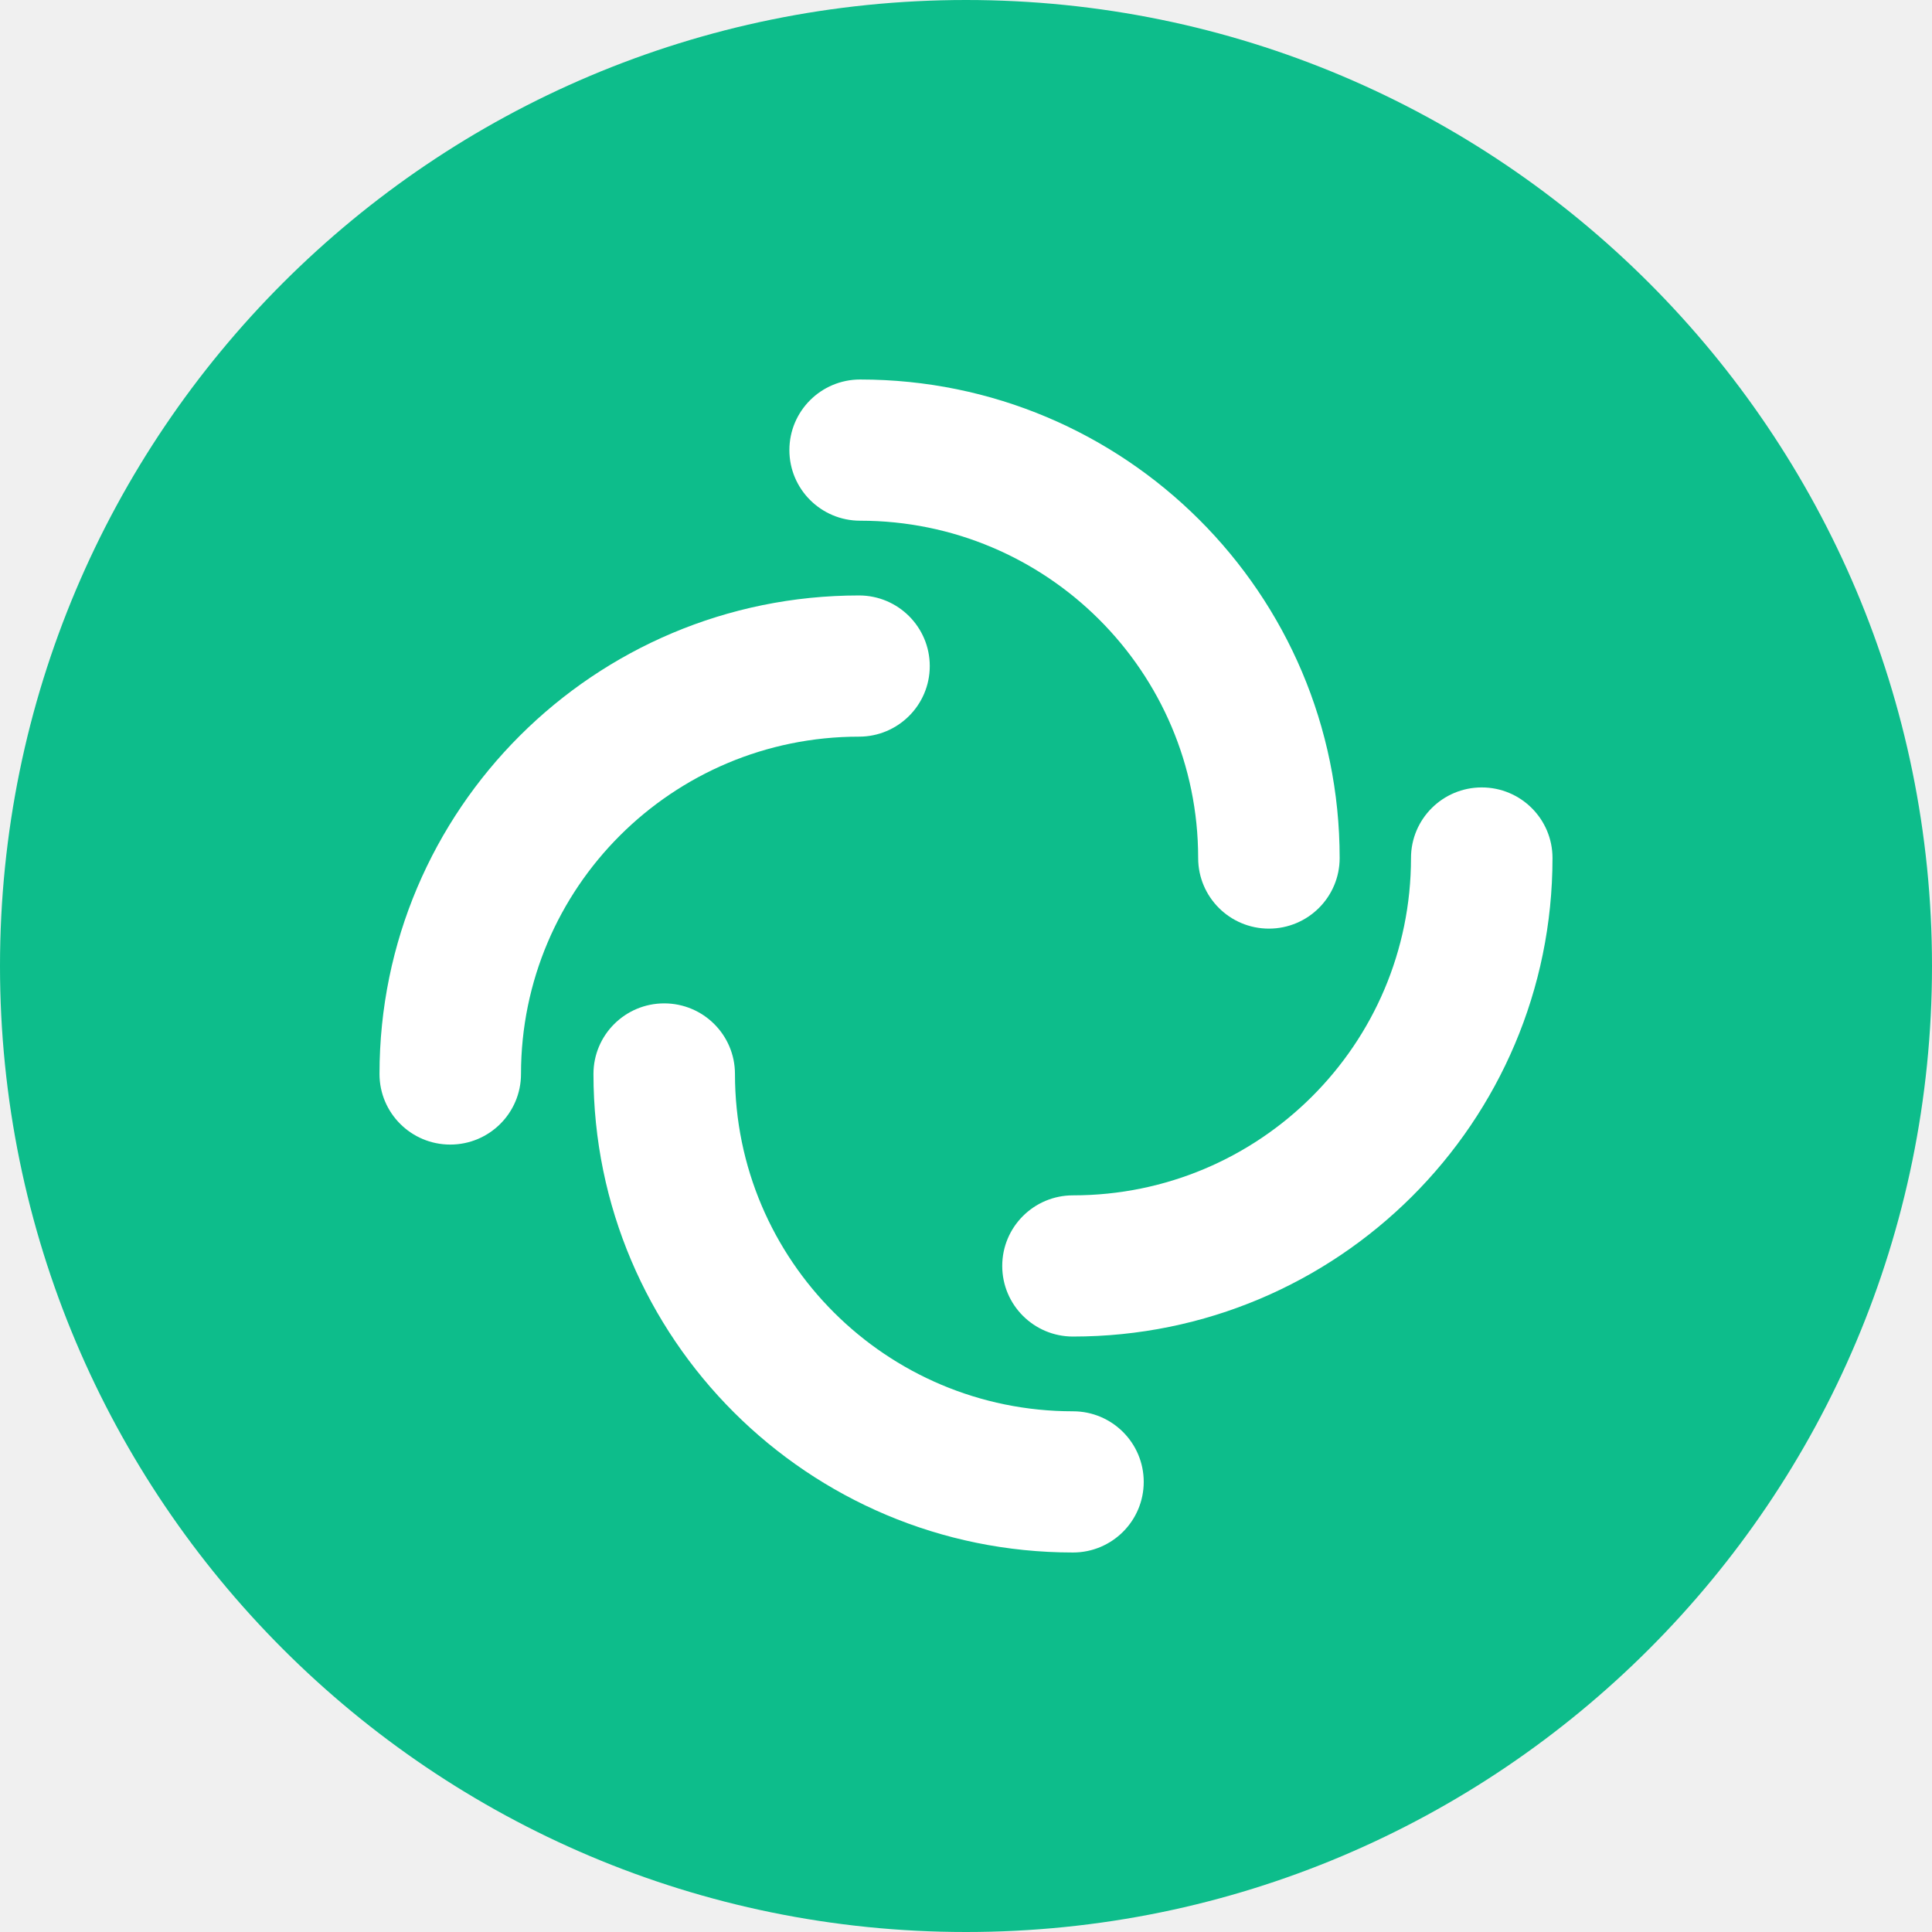
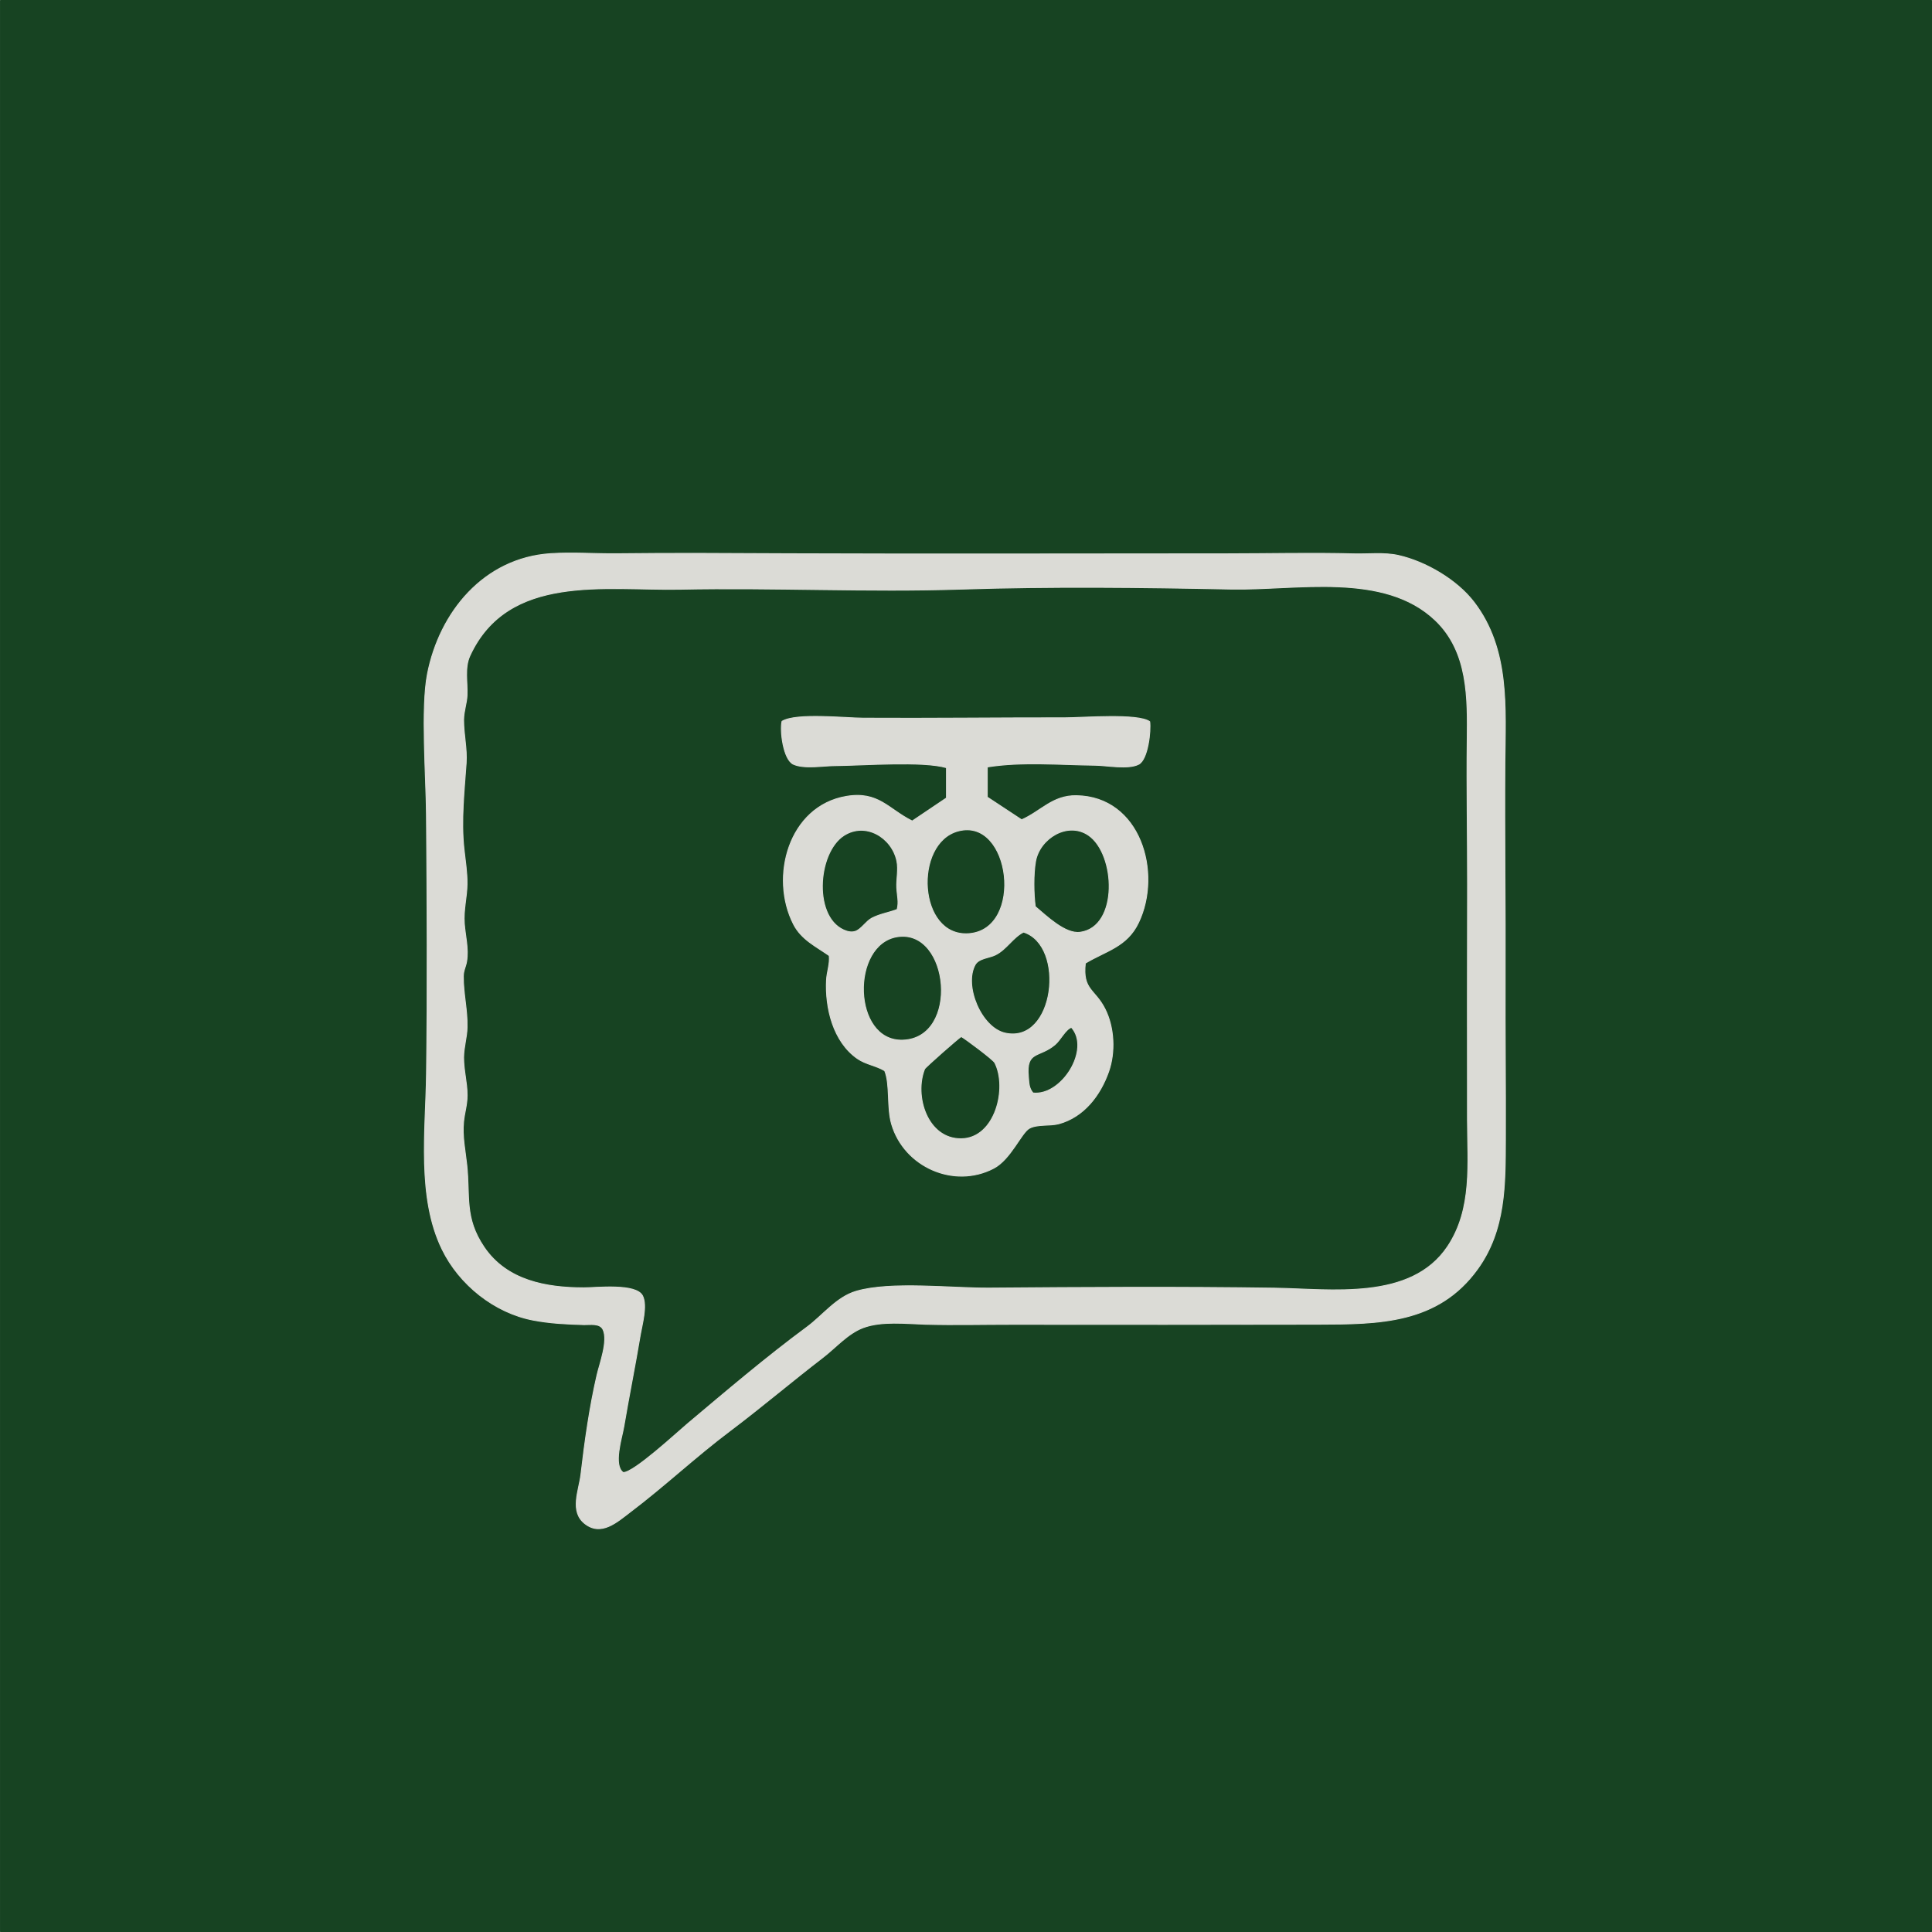
- <svg xmlns="http://www.w3.org/2000/svg" width="200" height="200" viewBox="0 0 200 200" fill="none">
-   <path fill-rule="evenodd" clip-rule="evenodd" d="M100 200C155.228 200 200 155.228 200 100C200 44.772 155.228 0 100 0C44.772 0 0 44.772 0 100C0 155.228 44.772 200 100 200Z" fill="#0DBD8B" />
-   <path fill-rule="evenodd" clip-rule="evenodd" d="M81.717 46.595C81.717 42.558 84.996 39.286 89.041 39.286C116.456 39.286 138.681 61.464 138.681 88.823C138.681 92.859 135.401 96.131 131.357 96.131C127.312 96.131 124.033 92.859 124.033 88.823C124.033 69.537 108.366 53.903 89.041 53.903C84.996 53.903 81.717 50.631 81.717 46.595Z" fill="white" />
-   <path fill-rule="evenodd" clip-rule="evenodd" d="M153.39 81.514C157.435 81.514 160.714 84.786 160.714 88.822C160.714 116.181 138.49 138.359 111.075 138.359C107.03 138.359 103.751 135.087 103.751 131.05C103.751 127.014 107.03 123.742 111.075 123.742C130.4 123.742 146.066 108.108 146.066 88.822C146.066 84.786 149.345 81.514 153.39 81.514Z" fill="white" />
-   <path fill-rule="evenodd" clip-rule="evenodd" d="M118.398 153.405C118.398 157.442 115.119 160.714 111.074 160.714C83.659 160.714 61.435 138.536 61.435 111.177C61.435 107.141 64.714 103.869 68.759 103.869C72.803 103.869 76.083 107.141 76.083 111.177C76.083 130.463 91.749 146.097 111.074 146.097C115.119 146.097 118.398 149.369 118.398 153.405Z" fill="white" />
-   <path fill-rule="evenodd" clip-rule="evenodd" d="M46.61 118.486C42.565 118.486 39.286 115.214 39.286 111.178C39.286 83.819 61.51 61.641 88.925 61.641C92.97 61.641 96.249 64.913 96.249 68.95C96.249 72.986 92.97 76.258 88.925 76.258C69.6 76.258 53.934 91.892 53.934 111.178C53.934 115.214 50.655 118.486 46.61 118.486Z" fill="white" />
+ <svg xmlns="http://www.w3.org/2000/svg" viewBox="0 0 512 512" width="512" height="512">
+   <path d="M0.13 0.13C170.71 0.13 341.29 0.13 511.88 0.13C511.88 170.71 511.88 341.29 511.88 511.88C341.29 511.88 170.71 511.88 0.13 511.88C0.13 341.29 0.13 170.71 0.13 0.13ZM145.89 146.73C128.2 147.91 116.49 162.25 113.29 178.6C111.53 187.64 112.94 205.83 113.02 215.75C113.21 238.73 113.33 261.77 113.03 284.75C112.83 299.62 110.48 317.36 117.18 331.09C121.73 340.43 131.03 347.89 141.29 349.84C145.85 350.71 150.11 350.89 154.75 351.04C156.34 351.09 159.01 350.55 159.84 352.38C161.21 355.38 158.93 361.34 158.22 364.41C156.25 372.93 154.97 382.06 153.96 390.75C153.47 394.94 150.89 400.54 154.99 403.77C159.34 407.2 163.57 403.3 166.97 400.72C176.03 393.87 184.34 386.03 193.43 379.2C201.79 372.9 209.75 366.13 218.03 359.77C221.43 357.17 224.61 353.42 228.67 351.87C233.57 350 240.1 350.79 245.25 350.94C252.9 351.16 260.59 350.95 268.25 350.96C295.25 350.99 322.25 350.99 349.25 350.93C365.36 350.89 381.05 350.86 391.55 336.32C399.04 325.96 398.9 313.96 398.95 301.75C399.01 287.59 398.82 273.42 398.88 259.25C398.96 240.25 398.67 221.25 398.81 202.25C398.93 187.46 400.14 172.05 390.64 159.61C386.1 153.67 377.83 148.84 370.6 147.21C366.81 146.36 362.62 146.89 358.75 146.78C347.58 146.48 336.43 146.77 325.25 146.77C286.62 146.76 247.96 146.91 209.31 146.75C194.08 146.69 178.84 146.56 163.61 146.75C157.71 146.82 151.78 146.34 145.89 146.73ZM165.16 390.25C162.43 388.29 164.78 381.17 165.3 378.12C166.68 369.98 168.31 361.94 169.67 353.8C170.14 351 171.58 346.07 170.29 343.44C168.62 340.04 158.05 341.29 154.75 341.29C144.8 341.29 134.3 339.43 128.26 330.49C123 322.69 124.6 317.1 123.7 308.75C123.29 304.91 122.46 301.2 122.85 297.25C123.09 294.81 123.79 292.82 123.79 290.25C123.79 286.84 122.85 283.73 122.86 280.25C122.87 277.48 123.72 274.96 123.78 272.25C123.89 267.59 122.76 263.43 122.78 258.75C122.78 257.18 123.43 256.19 123.66 254.75C124.21 251.36 123.28 248.04 123.04 244.75C122.77 241.15 123.72 237.79 123.77 234.32C123.81 231.07 123.26 227.92 122.93 224.75C122.15 217.33 123.02 209.63 123.53 202.25C123.8 198.32 122.84 194.67 122.86 190.75C122.87 188.46 123.68 186.42 123.77 184.23C123.91 180.82 123.05 176.97 124.52 173.78C134.63 151.8 160.57 156.55 180.25 156.15C205.05 155.64 229.95 156.93 254.75 156.12C278.48 155.35 302.52 155.62 326.25 156.11C343.53 156.46 366.77 151.4 380.38 164.37C389.15 172.74 388.96 184.99 388.83 196.25C388.68 208.91 388.94 221.59 388.92 234.25C388.88 255.08 388.87 275.92 388.9 296.75C388.91 308.25 390.33 320.34 383.62 330.37C373.91 344.86 352.69 341.6 337.75 341.38C312.61 341.01 287.4 341.16 262.25 341.36C252.25 341.44 236.07 339.5 226.88 342.21C221.68 343.74 218.08 348.57 213.91 351.66C203 359.72 192.51 368.66 182.13 377.39C179.24 379.83 167.96 390.29 165.16 390.25ZM304.68 191.25C301.56 189 286.87 190.23 282.25 190.23C264.42 190.21 246.58 190.44 228.75 190.33C223.86 190.3 211.03 188.88 207.25 191.16C206.66 193.62 207.6 201.31 210.26 202.52C213.14 203.83 218.13 202.91 221.25 202.9C228.53 202.85 244.59 201.59 250.83 203.44C250.83 206.12 250.83 208.8 250.83 211.48C247.81 213.51 244.78 215.55 241.75 217.59C235.36 214.41 232.79 209.61 224.26 211.06C208.99 213.67 203.92 232.46 210.31 244.94C212.4 249.01 216.25 250.78 219.76 253.25C220 255.51 219.15 257.49 219.04 259.75C218.67 267.08 220.78 276.05 227.23 280.53C229.49 282.09 232.2 282.37 234.46 283.75C235.96 287.42 234.99 293.47 236.3 297.92C239.63 309.24 252.84 315.09 263.34 309.59C267.84 307.24 270.65 300.19 272.78 299.01C274.88 297.85 278.26 298.43 280.6 297.8C287.22 295.99 291.56 290.29 293.77 284.06C295.61 278.9 295.3 272.27 292.83 267.39C290.14 262.07 286.82 262.39 287.62 255.25C293.09 251.95 298.64 250.95 301.72 244.49C308.03 231.26 302.21 211.12 285.25 210.87C278.94 210.78 275.95 214.95 270.75 217.26C267.71 215.25 264.67 213.25 261.63 211.25C261.63 208.58 261.63 205.92 261.63 203.25C270.73 201.77 281.02 202.69 290.25 202.79C293.34 202.83 298.98 203.96 301.76 202.53C304.2 201.28 305.02 193.68 304.68 191.25ZM237.75 241.03C235.49 241.89 233.25 242.19 231.06 243.32C229.49 244.14 228.24 246.32 226.63 246.84C225.92 247.07 225.12 247 224.42 246.78C215.32 243.9 216.46 226.01 223.64 221.4C229.4 217.71 236.37 221.93 237.68 228.15C238.17 230.47 237.55 232.9 237.66 235.24C237.75 237.25 238.3 239.08 237.75 241.03ZM253.9 220.22C267.93 216.44 271.56 246.36 256.75 247.44C243.19 248.43 241.99 223.42 253.9 220.22ZM274.35 240.25C273.9 236.87 273.83 231.59 274.43 228.25C275.52 222.18 282.91 217.59 288.43 221.32C295.73 226.25 296.57 245.67 286.25 247.07C282.29 247.61 277.28 242.7 274.35 240.25ZM271.25 247.01C282.52 250.56 279.57 276.73 266.38 273.79C260.03 272.38 255.37 261.21 258.41 255.67C259.36 253.93 262.16 253.86 263.78 253.06C266.74 251.61 268.44 248.39 271.25 247.01ZM237.87 248.22C251.71 246.15 254.45 275.16 239.25 275.66C225.8 276.1 225.33 250.1 237.87 248.22ZM283.94 272.25C289.15 278.07 281.35 290.53 273.75 289.66C272.62 288.31 272.68 287 272.52 285.25C271.91 278.34 275.41 280.38 279.6 276.82C281.01 275.63 282.37 272.76 283.94 272.25ZM254.75 274.69C255.93 275.36 263.19 280.76 263.64 281.63C267.06 288.32 263.77 301.69 254.75 301.79C245.73 301.9 242.18 290.38 245.03 283.28C245.21 282.84 254.26 274.87 254.75 274.69Z" fill="#174322" fill-rule="evenodd" stroke="#174322" stroke-width="0.25" stroke-linejoin="round" />
+   <path d="M145.89 146.73C151.78 146.34 157.71 146.82 163.61 146.75C178.84 146.56 194.08 146.69 209.31 146.75C247.96 146.91 286.62 146.76 325.25 146.77C336.43 146.77 347.58 146.48 358.75 146.78C362.62 146.89 366.81 146.36 370.6 147.21C377.83 148.84 386.1 153.67 390.64 159.61C400.14 172.05 398.93 187.46 398.81 202.25C398.67 221.25 398.96 240.25 398.88 259.25C398.82 273.42 399.01 287.59 398.95 301.75C398.9 313.96 399.04 325.96 391.55 336.32C381.05 350.86 365.36 350.89 349.25 350.93C322.25 350.99 295.25 350.99 268.25 350.96C260.59 350.95 252.9 351.16 245.25 350.94C240.1 350.79 233.57 350 228.67 351.87C224.61 353.42 221.43 357.17 218.03 359.77C209.75 366.13 201.79 372.9 193.43 379.2C184.34 386.03 176.03 393.87 166.97 400.72C163.57 403.3 159.34 407.2 154.99 403.77C150.89 400.54 153.47 394.94 153.96 390.75C154.97 382.06 156.25 372.93 158.22 364.41C158.93 361.34 161.21 355.38 159.84 352.38C159.01 350.55 156.34 351.09 154.75 351.04C150.11 350.89 145.85 350.71 141.29 349.84C131.03 347.89 121.73 340.43 117.18 331.09C110.48 317.36 112.83 299.62 113.03 284.75C113.33 261.77 113.21 238.73 113.02 215.75C112.94 205.83 111.53 187.64 113.29 178.6C116.49 162.25 128.2 147.91 145.89 146.73ZM165.16 390.25C167.96 390.29 179.24 379.83 182.13 377.39C192.51 368.66 203 359.72 213.91 351.66C218.08 348.57 221.68 343.74 226.88 342.21C236.07 339.5 252.25 341.44 262.25 341.36C287.4 341.16 312.61 341.01 337.75 341.38C352.69 341.6 373.91 344.86 383.62 330.37C390.33 320.34 388.91 308.25 388.9 296.75C388.87 275.92 388.88 255.08 388.92 234.25C388.94 221.59 388.68 208.91 388.83 196.25C388.96 184.99 389.15 172.74 380.38 164.37C366.77 151.4 343.53 156.46 326.25 156.11C302.52 155.62 278.48 155.35 254.75 156.12C229.95 156.93 205.05 155.64 180.25 156.15C160.57 156.55 134.63 151.8 124.52 173.78C123.05 176.97 123.91 180.82 123.77 184.23C123.68 186.42 122.87 188.46 122.86 190.75C122.84 194.67 123.8 198.32 123.53 202.25C123.02 209.63 122.15 217.33 122.93 224.75C123.26 227.92 123.81 231.07 123.77 234.32C123.72 237.79 122.77 241.15 123.04 244.75C123.28 248.04 124.21 251.36 123.66 254.75C123.43 256.19 122.78 257.18 122.78 258.75C122.76 263.43 123.89 267.59 123.78 272.25C123.72 274.96 122.87 277.48 122.86 280.25C122.85 283.73 123.79 286.84 123.79 290.25C123.79 292.82 123.09 294.81 122.85 297.25C122.46 301.2 123.29 304.91 123.7 308.75C124.6 317.1 123 322.69 128.26 330.49C134.3 339.43 144.8 341.29 154.75 341.29C158.05 341.29 168.62 340.04 170.29 343.44C171.58 346.07 170.14 351 169.67 353.8C168.31 361.94 166.68 369.98 165.3 378.12C164.78 381.17 162.43 388.29 165.16 390.25ZM304.68 191.25C305.02 193.68 304.2 201.28 301.76 202.53C298.98 203.96 293.34 202.83 290.25 202.79C281.02 202.69 270.73 201.77 261.63 203.25C261.63 205.92 261.63 208.58 261.63 211.25C264.67 213.25 267.71 215.25 270.75 217.26C275.95 214.95 278.94 210.78 285.25 210.87C302.21 211.12 308.03 231.26 301.72 244.49C298.64 250.95 293.09 251.95 287.62 255.25C286.82 262.39 290.14 262.07 292.83 267.39C295.3 272.27 295.61 278.9 293.77 284.06C291.56 290.29 287.22 295.99 280.6 297.8C278.26 298.43 274.88 297.85 272.78 299.01C270.65 300.19 267.84 307.24 263.34 309.59C252.84 315.09 239.63 309.24 236.3 297.92C234.99 293.47 235.96 287.42 234.46 283.75C232.2 282.37 229.49 282.09 227.23 280.53C220.78 276.05 218.67 267.08 219.04 259.75C219.15 257.49 220 255.51 219.76 253.25C216.25 250.78 212.4 249.01 210.31 244.94C203.92 232.46 208.99 213.67 224.26 211.06C232.79 209.61 235.36 214.41 241.75 217.59C244.78 215.55 247.81 213.51 250.83 211.48C250.83 208.8 250.83 206.12 250.83 203.44C244.59 201.59 228.53 202.85 221.25 202.9C218.13 202.91 213.14 203.83 210.26 202.52C207.6 201.31 206.66 193.62 207.25 191.16C211.03 188.88 223.86 190.3 228.75 190.33C246.58 190.44 264.42 190.21 282.25 190.23C286.87 190.23 301.56 189 304.68 191.25ZM237.75 241.03C238.3 239.08 237.75 237.25 237.66 235.24C237.55 232.9 238.17 230.47 237.68 228.15C236.37 221.93 229.4 217.71 223.64 221.4C216.46 226.01 215.32 243.9 224.42 246.78C225.12 247 225.92 247.07 226.63 246.84C228.24 246.32 229.49 244.14 231.06 243.32C233.25 242.19 235.49 241.89 237.75 241.03ZM253.9 220.22C241.99 223.42 243.19 248.43 256.75 247.44C271.56 246.36 267.93 216.44 253.9 220.22ZM274.35 240.25C277.28 242.7 282.29 247.61 286.25 247.07C296.57 245.67 295.73 226.25 288.43 221.32C282.91 217.59 275.52 222.18 274.43 228.25C273.83 231.59 273.9 236.87 274.35 240.25ZM271.25 247.01C268.44 248.39 266.74 251.61 263.78 253.06C262.16 253.86 259.36 253.93 258.41 255.67C255.37 261.21 260.03 272.38 266.38 273.79C279.57 276.73 282.52 250.56 271.25 247.01ZM237.87 248.22C225.33 250.1 225.8 276.1 239.25 275.66C254.45 275.16 251.71 246.15 237.87 248.22ZM283.94 272.25C282.37 272.76 281.01 275.63 279.6 276.82C275.41 280.38 271.91 278.34 272.52 285.25C272.68 287 272.62 288.31 273.75 289.66C281.35 290.53 289.15 278.07 283.94 272.25ZM254.75 274.69C254.26 274.87 245.21 282.84 245.03 283.28C242.18 290.38 245.73 301.9 254.75 301.79C263.77 301.69 267.06 288.32 263.64 281.63C263.19 280.76 255.93 275.36 254.75 274.69Z" fill="#dbdbd6" fill-rule="evenodd" stroke="#dbdbd6" stroke-width="0.25" stroke-linejoin="round" />
</svg>
